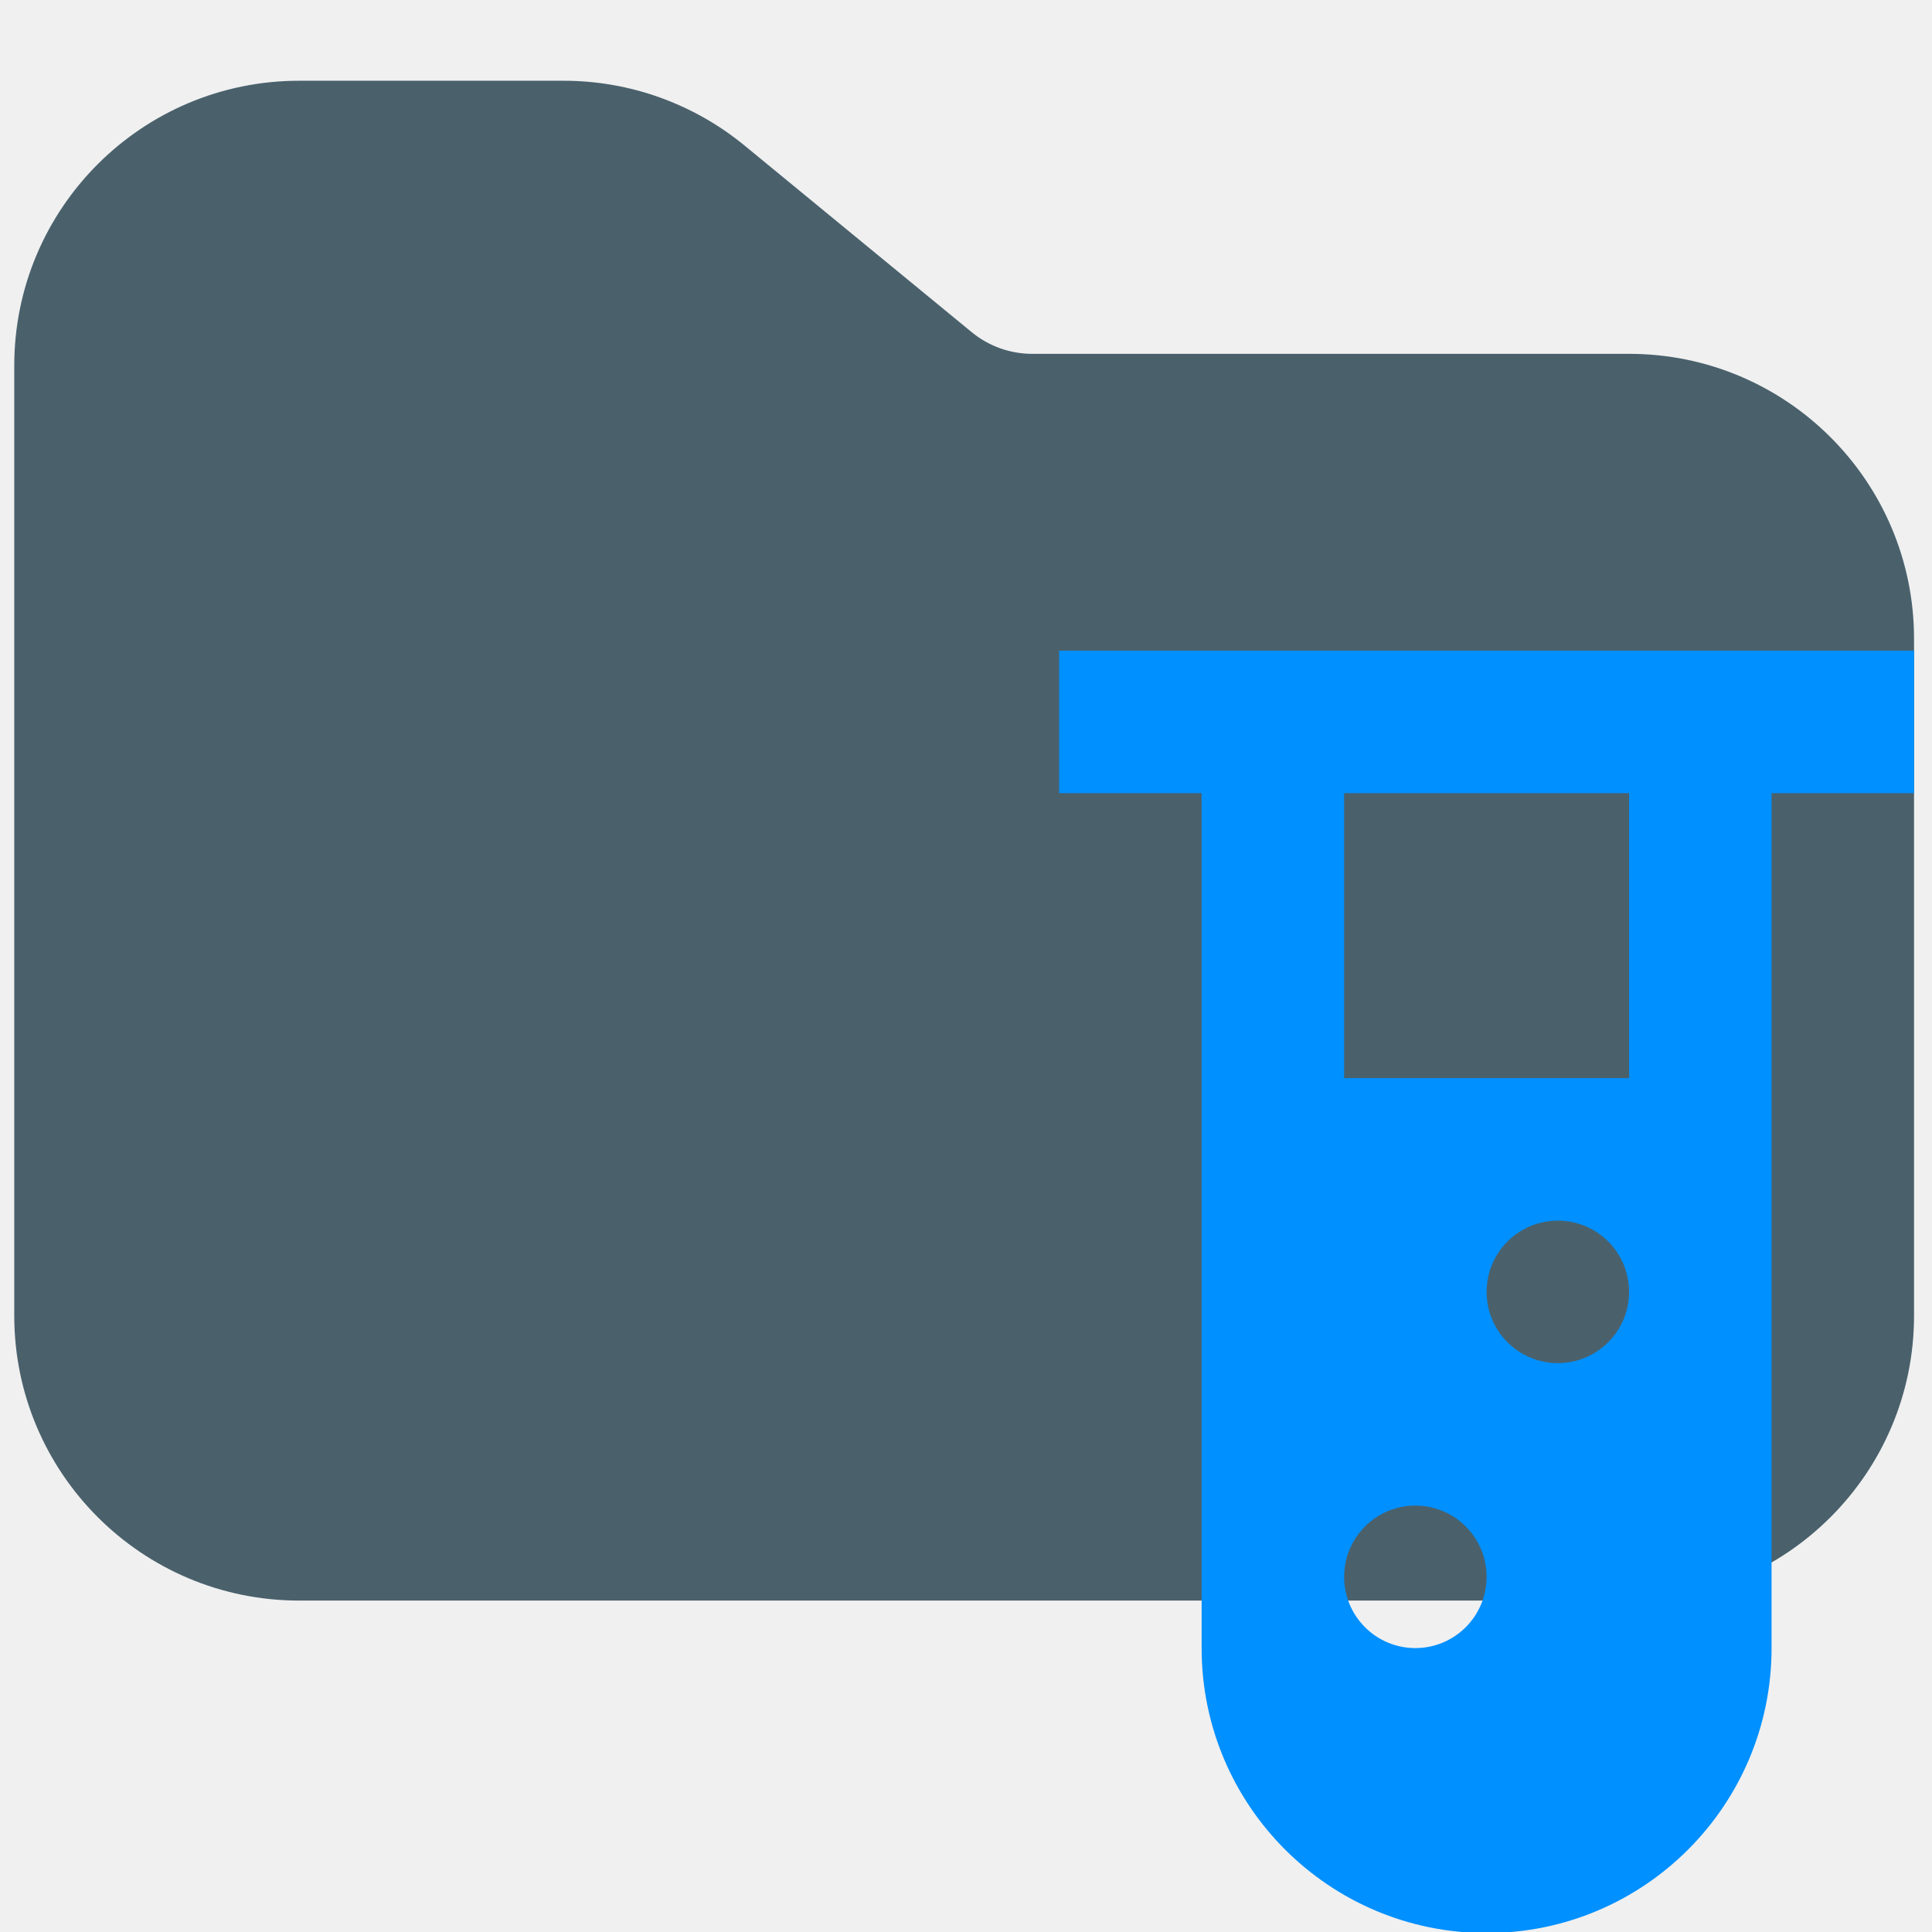
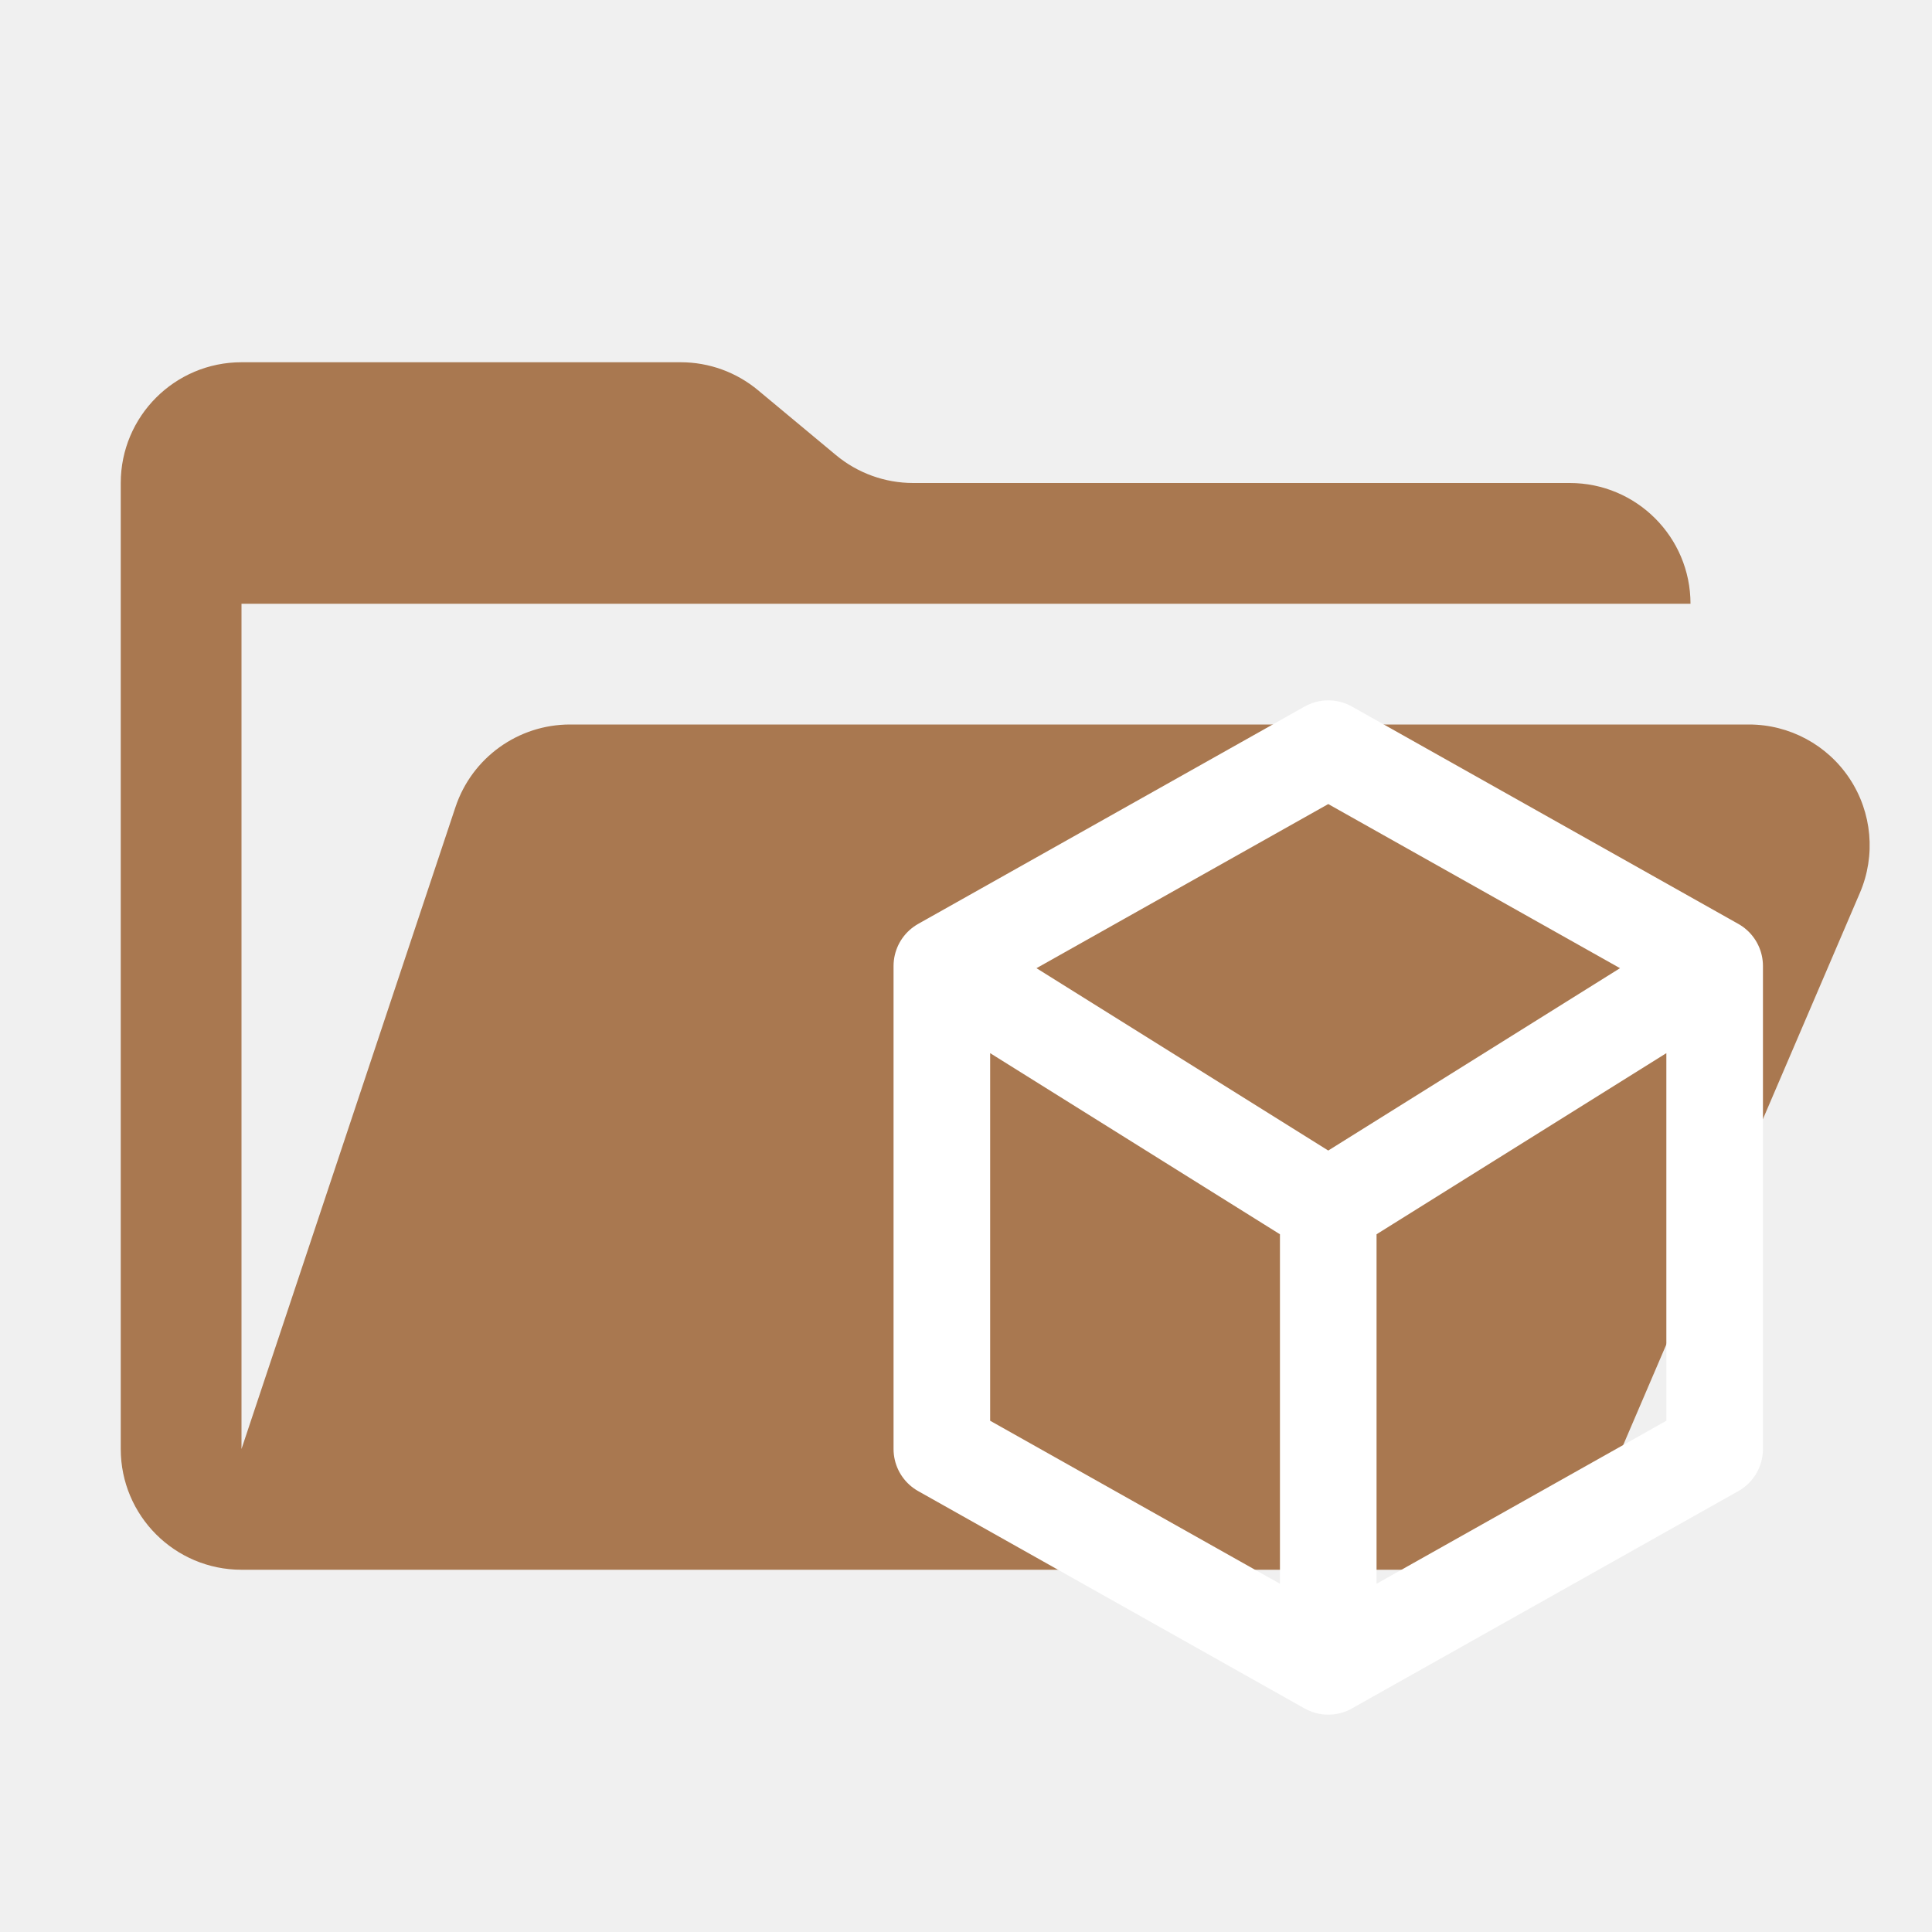
- <svg xmlns="http://www.w3.org/2000/svg" width="24" height="24" viewBox="0 0 24 24" fill="none">
-   <g transform="scale(1.18) translate(-1.85, -3.15)">
-     <path d="M5 4C3.343 4 2 5.343 2 7V17C2 18.657 3.343 20 5 20H19C20.657 20 22 18.657 22 17V9.875C22 8.218 20.657 6.875 19 6.875H12.716C12.485 6.875 12.26 6.795 12.081 6.648L9.688 4.682C9.151 4.241 8.478 4 7.784 4H5Z" fill="#4A616C" />
-     <g transform="translate(1, 1) scale(0.75)" fill="#0090FF">
-       <path d="M16 12v2h2v12a4 4 0 0 0 8 0V14h2v-2Zm5 14a1 1 0 1 1 1-1 1 1 0 0 1-1 1m2-4a1 1 0 1 1 1-1 1 1 0 0 1-1 1m1-4h-4v-4h4Z" />
-     </g>
-   </g>
+ <svg xmlns="http://www.w3.org/2000/svg" viewBox="0 0 16 16">
+   <path id="folder" fill="#A97850" d="M14.483 6H4.721a1 1 0 0 0-.949.684L2 12V5h12a1 1 0 0 0-1-1H7.562a1 1 0 0 1-.64-.232l-.644-.536A1 1 0 0 0 5.638 3H2a1 1 0 0 0-1 1v8a1 1 0 0 0 1 1h11l2.403-5.606A1 1 0 0 0 14.483 6" />
+   <path id="motive" fill="none" stroke="#fff" stroke-width=".8" stroke-linecap="round" stroke-linejoin="round" d="M11 6.2 14.2 8v4L11 13.8 7.8 12V8L11 6.2Zm0 3.8L7.8 8m3.2 2 3.2-2m-3.2 2v3.8" />
</svg>
